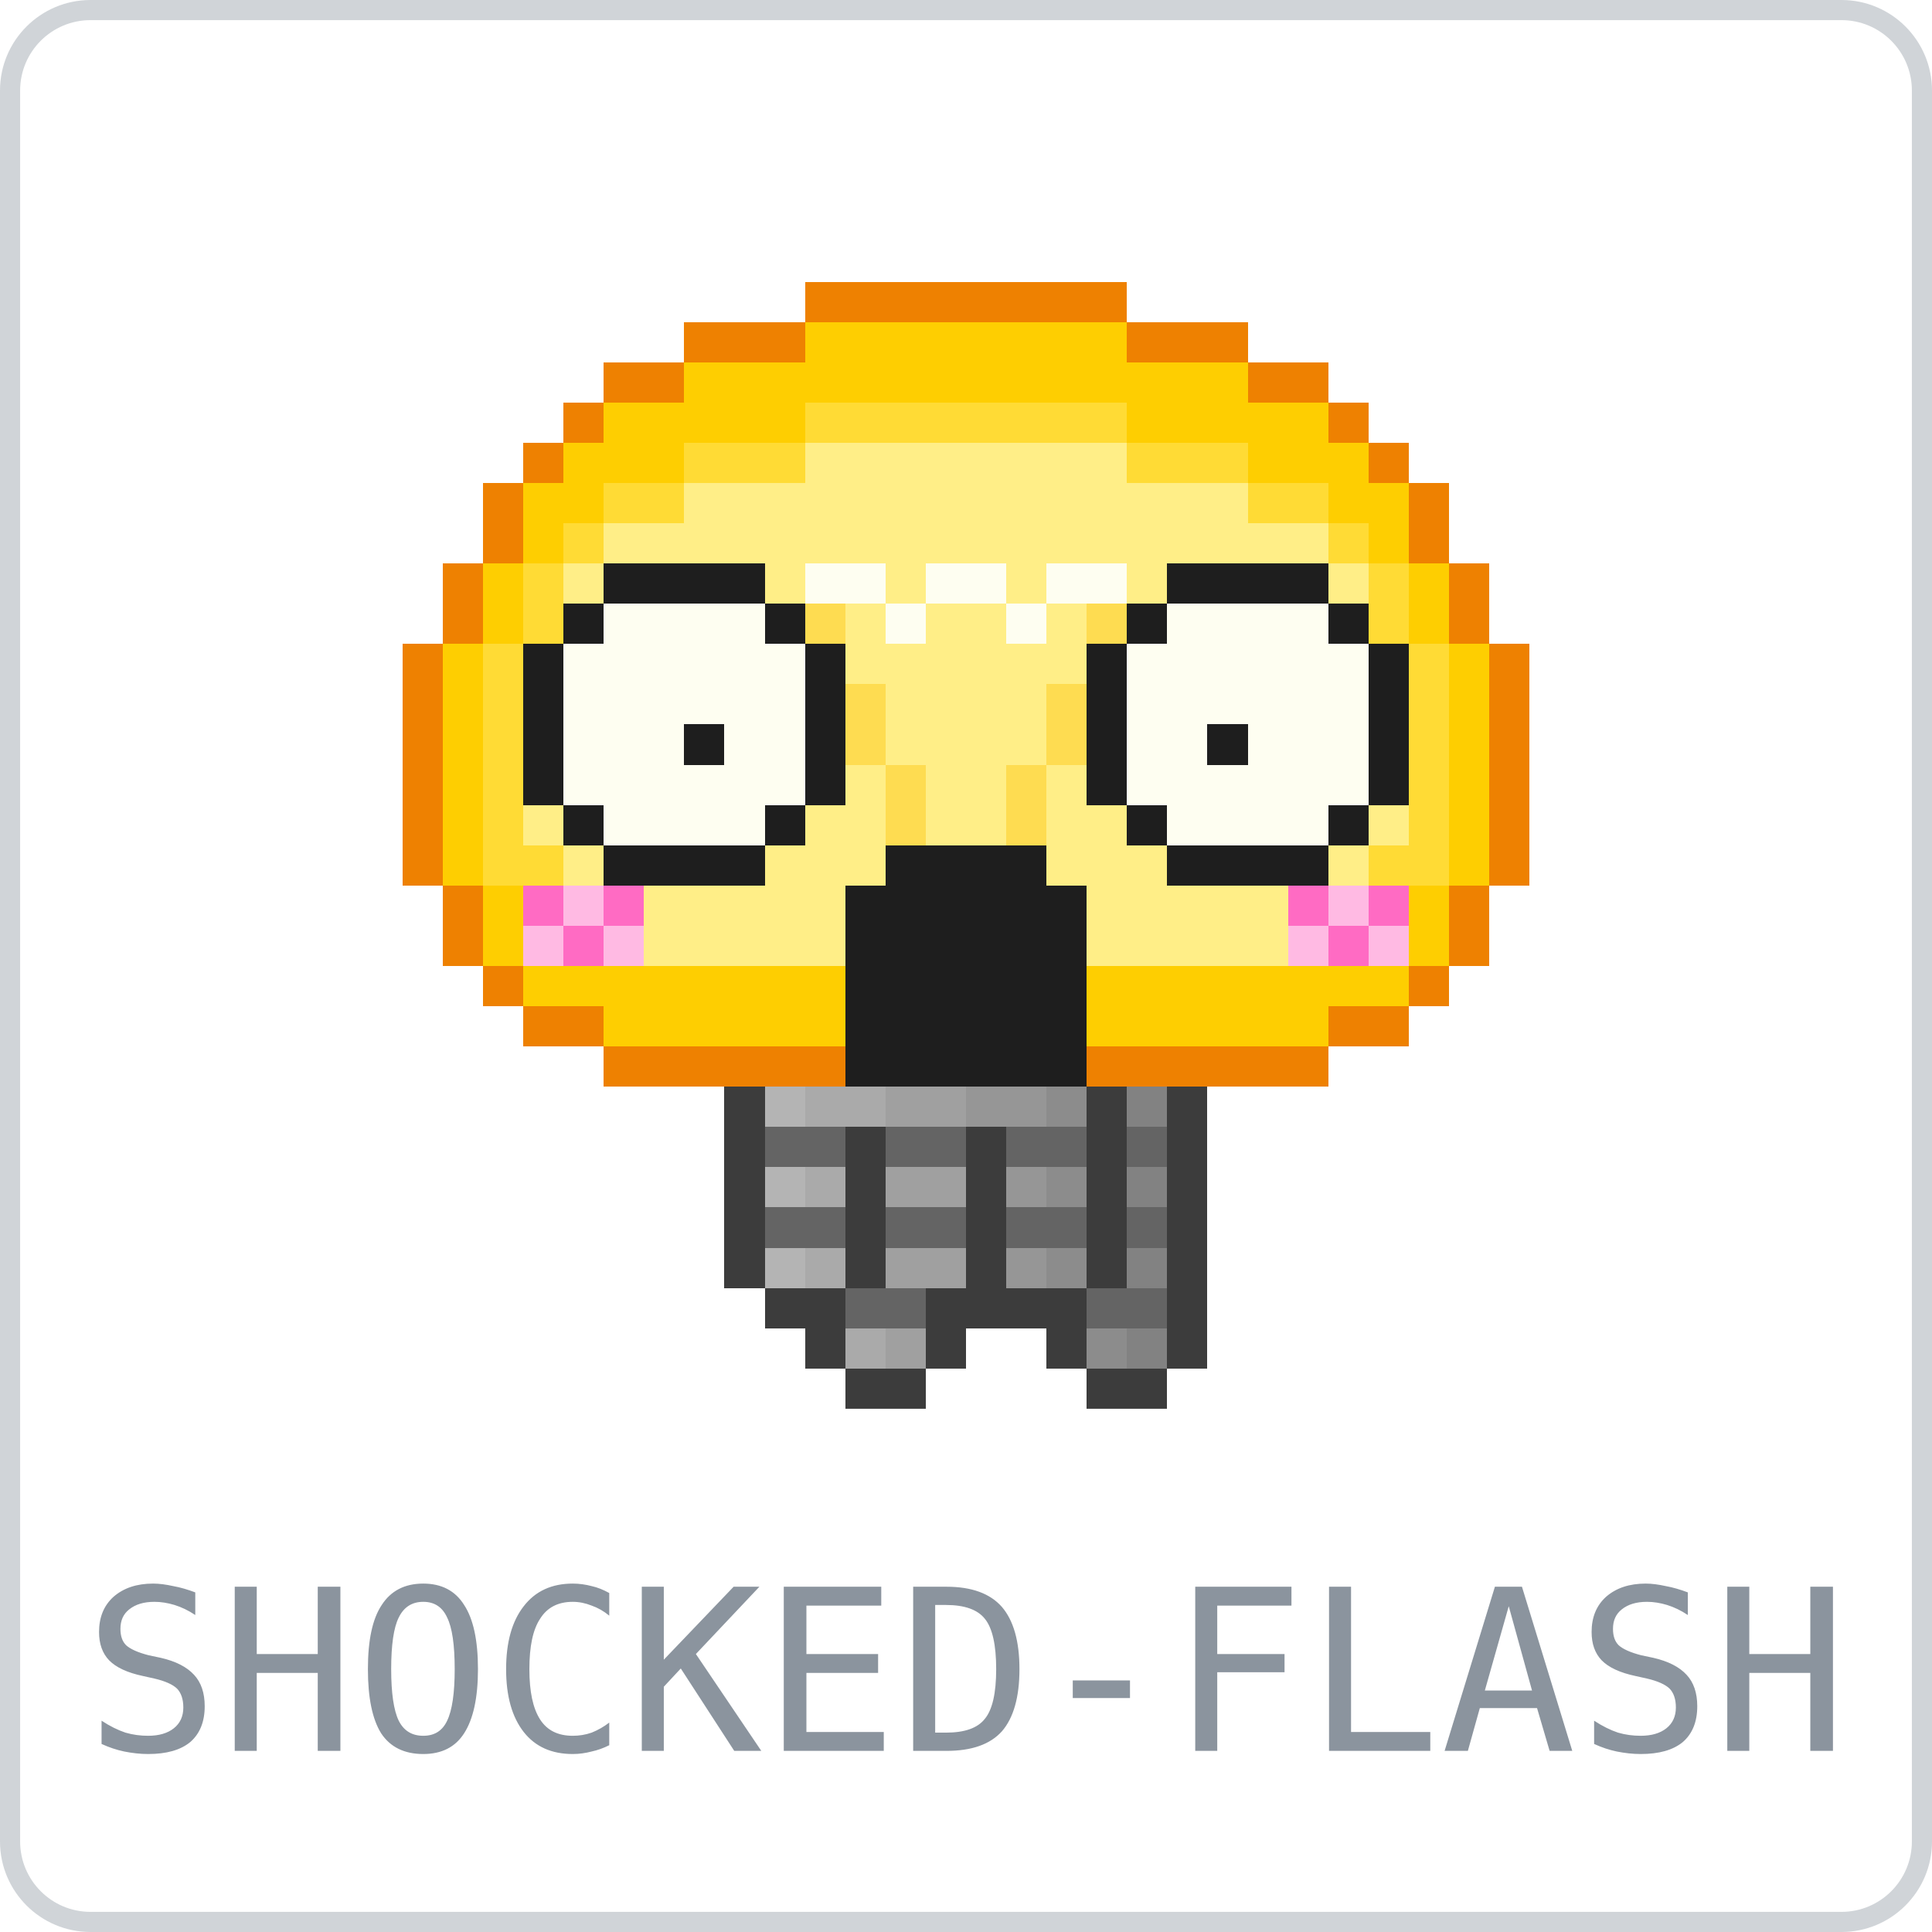
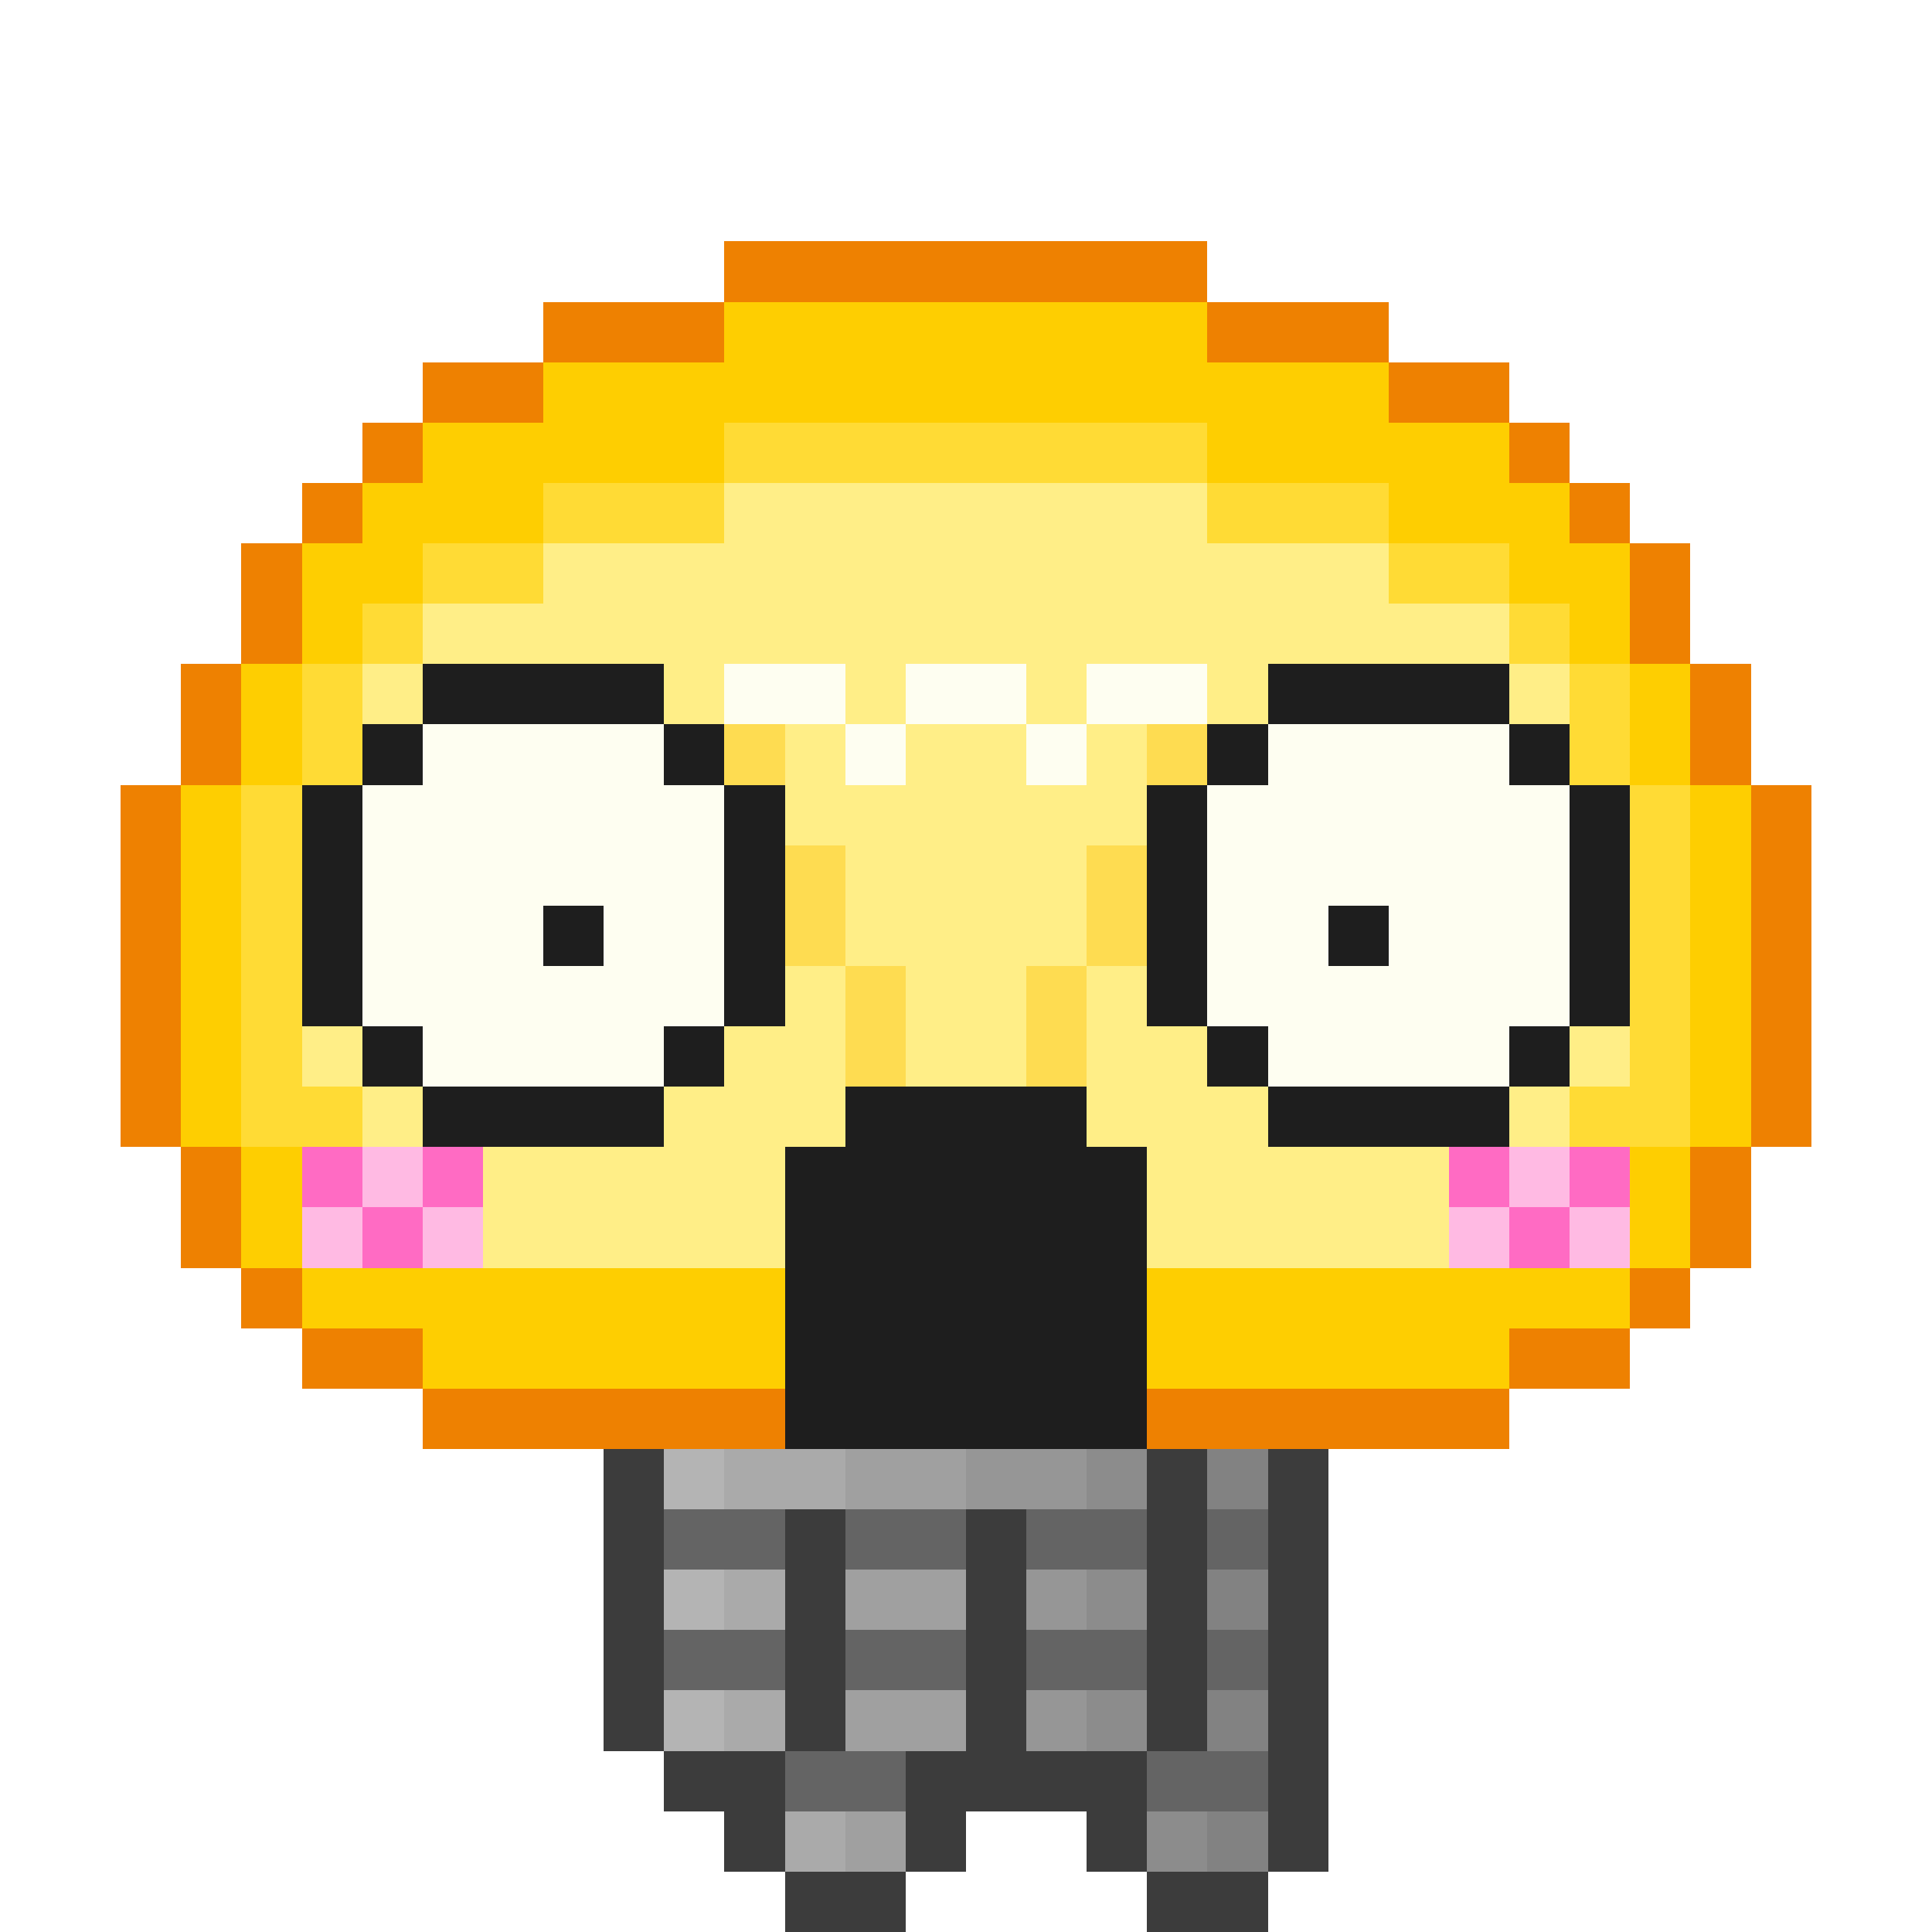
- <svg xmlns="http://www.w3.org/2000/svg" width="48" height="48" viewBox="0 0 48 48">
+ <svg xmlns="http://www.w3.org/2000/svg" width="32" height="32" viewBox="0 0 32 32">
  <defs>
    <clipPath id="frame">
      <rect width="32" height="32" />
    </clipPath>
  </defs>
-   <rect x=".25" y=".25" width="47.5" height="47.5" rx="2" fill="none" stroke="#8B949E" stroke-opacity=".4" stroke-width=".5" />
-   <text x="24.0" y="43.5" text-anchor="middle" font-size="5.6" fill="#8B949E" font-family="ui-monospace, SFMono-Regular, Menlo, Consolas, monospace">SHOCKED-FLASH</text>
-   <g transform="translate(8 3)" clip-path="url(#frame)" shape-rendering="crispEdges">
+   <g transform="translate(0 0)" clip-path="url(#frame)" shape-rendering="crispEdges">
    <g>
      <animateTransform attributeName="transform" type="translate" calcMode="discrete" repeatCount="indefinite" dur="800ms" values="0 0;-32 0;-64 0;-96 0" keyTimes="0;0.625;0.75;0.875" />
      <path fill="#1E1E1E" d="M7 11h4v1h-4zM21 11h4v1h-4zM39 11h4v1h-4zM71 11h4v1h-4zM85 11h4v1h-4zM103 11h4v1h-4zM6 12h1v1h-1zM11 12h1v1h-1zM20 12h1v1h-1zM25 12h1v1h-1zM38 12h1v1h-1zM43 12h1v1h-1zM53 12h4v1h-4zM70 12h1v1h-1zM75 12h1v1h-1zM84 12h1v1h-1zM89 12h1v1h-1zM102 12h1v1h-1zM107 12h1v1h-1zM117 12h4v1h-4zM5 13h1v1h-1zM12 13h1v1h-1zM19 13h1v1h-1zM26 13h1v1h-1zM37 13h1v1h-1zM44 13h1v1h-1zM52 13h1v1h-1zM57 13h1v1h-1zM69 13h1v1h-1zM76 13h1v1h-1zM83 13h1v1h-1zM90 13h1v1h-1zM101 13h1v1h-1zM108 13h1v1h-1zM116 13h1v1h-1zM121 13h1v1h-1zM5 14h1v1h-1zM12 14h1v1h-1zM19 14h1v1h-1zM26 14h1v1h-1zM37 14h1v1h-1zM44 14h1v1h-1zM51 14h1v1h-1zM58 14h1v1h-1zM69 14h1v1h-1zM76 14h1v1h-1zM83 14h1v1h-1zM90 14h1v1h-1zM101 14h1v1h-1zM108 14h1v1h-1zM115 14h1v1h-1zM122 14h1v1h-1zM5 15h1v1h-1zM9 15h1v1h-1zM12 15h1v1h-1zM19 15h1v1h-1zM22 15h1v1h-1zM26 15h1v1h-1zM37 15h1v1h-1zM41 15h1v1h-1zM44 15h1v1h-1zM51 15h1v1h-1zM54 15h1v1h-1zM58 15h1v1h-1zM69 15h1v1h-1zM73 15h1v1h-1zM76 15h1v1h-1zM83 15h1v1h-1zM86 15h1v1h-1zM90 15h1v1h-1zM101 15h1v1h-1zM105 15h1v1h-1zM108 15h1v1h-1zM115 15h1v1h-1zM118 15h1v1h-1zM122 15h1v1h-1zM5 16h1v1h-1zM12 16h1v1h-1zM19 16h1v1h-1zM26 16h1v1h-1zM37 16h1v1h-1zM44 16h1v1h-1zM52 16h1v1h-1zM57 16h1v1h-1zM69 16h1v1h-1zM76 16h1v1h-1zM83 16h1v1h-1zM90 16h1v1h-1zM101 16h1v1h-1zM108 16h1v1h-1zM116 16h1v1h-1zM121 16h1v1h-1zM6 17h1v1h-1zM11 17h1v1h-1zM20 17h1v1h-1zM25 17h1v1h-1zM38 17h1v1h-1zM43 17h1v1h-1zM53 17h4v1h-4zM70 17h1v1h-1zM75 17h1v1h-1zM84 17h1v1h-1zM89 17h1v1h-1zM102 17h1v1h-1zM107 17h1v1h-1zM117 17h4v1h-4zM7 18h4v1h-4zM14 18h4v1h-4zM21 18h4v1h-4zM39 18h4v1h-4zM46 18h4v1h-4zM71 18h4v1h-4zM78 18h4v1h-4zM85 18h4v1h-4zM103 18h4v1h-4zM110 18h4v1h-4zM13 19h6v1h-6zM45 19h6v1h-6zM77 19h6v1h-6zM109 19h6v1h-6zM13 20h6v1h-6zM45 20h6v1h-6zM77 20h6v1h-6zM109 20h6v1h-6zM13 21h6v1h-6zM45 21h6v1h-6zM77 21h6v1h-6zM109 21h6v1h-6zM13 22h6v1h-6zM45 22h6v1h-6zM77 22h6v1h-6zM109 22h6v1h-6zM13 23h6v1h-6zM45 23h6v1h-6zM77 23h6v1h-6zM109 23h6v1h-6z" />
      <path fill="#5A9D9D" d="M44 4h8v1h-8zM76 4h8v1h-8zM108 4h8v1h-8zM41 5h3v1h-3zM52 5h3v1h-3zM73 5h3v1h-3zM84 5h3v1h-3zM105 5h3v1h-3zM116 5h3v1h-3zM39 6h2v1h-2zM55 6h2v1h-2zM71 6h2v1h-2zM87 6h2v1h-2zM103 6h2v1h-2zM119 6h2v1h-2zM38 7h1v1h-1zM57 7h1v1h-1zM70 7h1v1h-1zM89 7h1v1h-1zM102 7h1v1h-1zM121 7h1v1h-1zM37 8h1v1h-1zM58 8h1v1h-1zM69 8h1v1h-1zM90 8h1v1h-1zM101 8h1v1h-1zM122 8h1v1h-1zM36 9h1v1h-1zM59 9h1v1h-1zM68 9h1v1h-1zM91 9h1v1h-1zM100 9h1v1h-1zM123 9h1v1h-1zM36 10h1v1h-1zM59 10h1v1h-1zM68 10h1v1h-1zM91 10h1v1h-1zM100 10h1v1h-1zM123 10h1v1h-1zM35 11h1v1h-1zM44 11h2v1h-2zM47 11h2v1h-2zM50 11h2v1h-2zM60 11h1v1h-1zM67 11h1v1h-1zM76 11h2v1h-2zM79 11h2v1h-2zM82 11h2v1h-2zM92 11h1v1h-1zM99 11h1v1h-1zM108 11h2v1h-2zM111 11h2v1h-2zM114 11h2v1h-2zM124 11h1v1h-1zM35 12h1v1h-1zM46 12h1v1h-1zM49 12h1v1h-1zM60 12h1v1h-1zM67 12h1v1h-1zM78 12h1v1h-1zM81 12h1v1h-1zM92 12h1v1h-1zM99 12h1v1h-1zM110 12h1v1h-1zM113 12h1v1h-1zM124 12h1v1h-1zM34 13h1v1h-1zM61 13h1v1h-1zM66 13h1v1h-1zM93 13h1v1h-1zM98 13h1v1h-1zM125 13h1v1h-1zM34 14h1v1h-1zM61 14h1v1h-1zM66 14h1v1h-1zM93 14h1v1h-1zM98 14h1v1h-1zM125 14h1v1h-1zM34 15h1v1h-1zM61 15h1v1h-1zM66 15h1v1h-1zM93 15h1v1h-1zM98 15h1v1h-1zM125 15h1v1h-1zM34 16h1v1h-1zM61 16h1v1h-1zM66 16h1v1h-1zM93 16h1v1h-1zM98 16h1v1h-1zM125 16h1v1h-1zM34 17h1v1h-1zM61 17h1v1h-1zM66 17h1v1h-1zM93 17h1v1h-1zM98 17h1v1h-1zM125 17h1v1h-1zM34 18h1v1h-1zM61 18h1v1h-1zM66 18h1v1h-1zM93 18h1v1h-1zM98 18h1v1h-1zM125 18h1v1h-1zM35 19h1v1h-1zM60 19h1v1h-1zM67 19h1v1h-1zM92 19h1v1h-1zM99 19h1v1h-1zM124 19h1v1h-1zM35 20h1v1h-1zM60 20h1v1h-1zM67 20h1v1h-1zM92 20h1v1h-1zM99 20h1v1h-1zM124 20h1v1h-1zM36 21h1v1h-1zM59 21h1v1h-1zM68 21h1v1h-1zM91 21h1v1h-1zM100 21h1v1h-1zM123 21h1v1h-1zM37 22h2v1h-2zM57 22h2v1h-2zM69 22h2v1h-2zM89 22h2v1h-2zM101 22h2v1h-2zM121 22h2v1h-2zM39 23h6v1h-6zM51 23h6v1h-6zM71 23h6v1h-6zM83 23h6v1h-6zM103 23h6v1h-6zM115 23h6v1h-6z" />
      <path fill="#3C3C3C" d="M10 24h1v1h-1zM19 24h1v1h-1zM21 24h1v1h-1zM42 24h1v1h-1zM51 24h1v1h-1zM53 24h1v1h-1zM74 24h1v1h-1zM83 24h1v1h-1zM85 24h1v1h-1zM106 24h1v1h-1zM115 24h1v1h-1zM117 24h1v1h-1zM10 25h1v1h-1zM13 25h1v1h-1zM16 25h1v1h-1zM19 25h1v1h-1zM21 25h1v1h-1zM42 25h1v1h-1zM45 25h1v1h-1zM48 25h1v1h-1zM51 25h1v1h-1zM53 25h1v1h-1zM74 25h1v1h-1zM77 25h1v1h-1zM80 25h1v1h-1zM83 25h1v1h-1zM85 25h1v1h-1zM106 25h1v1h-1zM109 25h1v1h-1zM112 25h1v1h-1zM115 25h1v1h-1zM117 25h1v1h-1zM10 26h1v1h-1zM13 26h1v1h-1zM16 26h1v1h-1zM19 26h1v1h-1zM21 26h1v1h-1zM42 26h1v1h-1zM45 26h1v1h-1zM48 26h1v1h-1zM51 26h1v1h-1zM53 26h1v1h-1zM74 26h1v1h-1zM77 26h1v1h-1zM80 26h1v1h-1zM83 26h1v1h-1zM85 26h1v1h-1zM106 26h1v1h-1zM109 26h1v1h-1zM112 26h1v1h-1zM115 26h1v1h-1zM117 26h1v1h-1zM10 27h1v1h-1zM13 27h1v1h-1zM16 27h1v1h-1zM19 27h1v1h-1zM21 27h1v1h-1zM42 27h1v1h-1zM45 27h1v1h-1zM48 27h1v1h-1zM51 27h1v1h-1zM53 27h1v1h-1zM74 27h1v1h-1zM77 27h1v1h-1zM80 27h1v1h-1zM83 27h1v1h-1zM85 27h1v1h-1zM106 27h1v1h-1zM109 27h1v1h-1zM112 27h1v1h-1zM115 27h1v1h-1zM117 27h1v1h-1zM10 28h1v1h-1zM13 28h1v1h-1zM16 28h1v1h-1zM19 28h1v1h-1zM21 28h1v1h-1zM42 28h1v1h-1zM45 28h1v1h-1zM48 28h1v1h-1zM51 28h1v1h-1zM53 28h1v1h-1zM74 28h1v1h-1zM77 28h1v1h-1zM80 28h1v1h-1zM83 28h1v1h-1zM85 28h1v1h-1zM106 28h1v1h-1zM109 28h1v1h-1zM112 28h1v1h-1zM115 28h1v1h-1zM117 28h1v1h-1zM11 29h2v1h-2zM15 29h4v1h-4zM21 29h1v1h-1zM43 29h2v1h-2zM47 29h4v1h-4zM53 29h1v1h-1zM75 29h2v1h-2zM79 29h4v1h-4zM85 29h1v1h-1zM107 29h2v1h-2zM111 29h4v1h-4zM117 29h1v1h-1zM12 30h1v1h-1zM15 30h1v1h-1zM18 30h1v1h-1zM21 30h1v1h-1zM44 30h1v1h-1zM47 30h1v1h-1zM50 30h1v1h-1zM53 30h1v1h-1zM76 30h1v1h-1zM79 30h1v1h-1zM82 30h1v1h-1zM85 30h1v1h-1zM108 30h1v1h-1zM111 30h1v1h-1zM114 30h1v1h-1zM117 30h1v1h-1zM13 31h2v1h-2zM19 31h2v1h-2zM45 31h2v1h-2zM51 31h2v1h-2zM77 31h2v1h-2zM83 31h2v1h-2zM109 31h2v1h-2zM115 31h2v1h-2z" />
      <path fill="#99D0DE" d="M44 5h8v1h-8zM76 5h8v1h-8zM108 5h8v1h-8zM41 6h8v1h-8zM51 6h4v1h-4zM73 6h8v1h-8zM83 6h4v1h-4zM105 6h8v1h-8zM115 6h4v1h-4zM39 7h5v1h-5zM52 7h5v1h-5zM71 7h5v1h-5zM84 7h5v1h-5zM103 7h5v1h-5zM116 7h5v1h-5zM38 8h3v1h-3zM56 8h2v1h-2zM70 8h3v1h-3zM88 8h2v1h-2zM102 8h3v1h-3zM120 8h2v1h-2zM37 9h3v1h-3zM57 9h2v1h-2zM69 9h3v1h-3zM89 9h2v1h-2zM101 9h3v1h-3zM121 9h2v1h-2zM37 10h2v1h-2zM57 10h2v1h-2zM69 10h2v1h-2zM89 10h2v1h-2zM101 10h2v1h-2zM121 10h2v1h-2zM36 11h2v1h-2zM58 11h2v1h-2zM68 11h2v1h-2zM90 11h2v1h-2zM100 11h2v1h-2zM122 11h2v1h-2zM36 12h2v1h-2zM59 12h1v1h-1zM68 12h2v1h-2zM91 12h1v1h-1zM100 12h2v1h-2zM123 12h1v1h-1zM35 13h2v1h-2zM59 13h2v1h-2zM67 13h2v1h-2zM91 13h2v1h-2zM99 13h2v1h-2zM123 13h2v1h-2zM35 14h1v1h-1zM59 14h2v1h-2zM67 14h1v1h-1zM91 14h2v1h-2zM99 14h1v1h-1zM123 14h2v1h-2zM35 15h2v1h-2zM59 15h2v1h-2zM67 15h2v1h-2zM91 15h2v1h-2zM99 15h2v1h-2zM123 15h2v1h-2zM35 16h1v1h-1zM59 16h2v1h-2zM67 16h1v1h-1zM91 16h2v1h-2zM99 16h1v1h-1zM123 16h2v1h-2zM35 17h1v1h-1zM59 17h2v1h-2zM67 17h1v1h-1zM91 17h2v1h-2zM99 17h1v1h-1zM123 17h2v1h-2zM35 18h2v1h-2zM58 18h3v1h-3zM67 18h2v1h-2zM90 18h3v1h-3zM99 18h2v1h-2zM122 18h3v1h-3zM36 19h1v1h-1zM59 19h1v1h-1zM68 19h1v1h-1zM91 19h1v1h-1zM100 19h1v1h-1zM123 19h1v1h-1zM36 20h1v1h-1zM59 20h1v1h-1zM68 20h1v1h-1zM91 20h1v1h-1zM100 20h1v1h-1zM123 20h1v1h-1zM37 21h8v1h-8zM51 21h8v1h-8zM69 21h8v1h-8zM83 21h8v1h-8zM101 21h8v1h-8zM115 21h8v1h-8zM39 22h6v1h-6zM51 22h6v1h-6zM71 22h6v1h-6zM83 22h6v1h-6zM103 22h6v1h-6zM115 22h6v1h-6z" />
      <path fill="#BEE7E9" d="M44 7h5v1h-5zM51 7h1v1h-1zM76 7h5v1h-5zM83 7h1v1h-1zM108 7h5v1h-5zM115 7h1v1h-1zM41 8h13v1h-13zM73 8h13v1h-13zM105 8h13v1h-13zM40 9h14v1h-14zM72 9h14v1h-14zM104 9h14v1h-14zM39 10h16v1h-16zM71 10h16v1h-16zM103 10h16v1h-16zM38 11h1v1h-1zM43 11h1v1h-1zM46 11h1v1h-1zM49 11h1v1h-1zM52 11h6v1h-6zM70 11h1v1h-1zM75 11h1v1h-1zM78 11h1v1h-1zM81 11h1v1h-1zM84 11h1v1h-1zM89 11h1v1h-1zM102 11h1v1h-1zM107 11h1v1h-1zM110 11h1v1h-1zM113 11h1v1h-1zM116 11h6v1h-6zM45 12h1v1h-1zM47 12h2v1h-2zM50 12h1v1h-1zM52 12h1v1h-1zM57 12h2v1h-2zM77 12h1v1h-1zM79 12h2v1h-2zM82 12h1v1h-1zM90 12h1v1h-1zM109 12h1v1h-1zM111 12h2v1h-2zM114 12h1v1h-1zM116 12h1v1h-1zM121 12h2v1h-2zM45 13h6v1h-6zM58 13h1v1h-1zM77 13h6v1h-6zM109 13h6v1h-6zM122 13h1v1h-1zM46 14h4v1h-4zM78 14h4v1h-4zM110 14h4v1h-4zM46 15h4v1h-4zM78 15h4v1h-4zM110 15h4v1h-4zM45 16h1v1h-1zM47 16h2v1h-2zM50 16h2v1h-2zM58 16h1v1h-1zM77 16h1v1h-1zM79 16h2v1h-2zM82 16h1v1h-1zM109 16h1v1h-1zM111 16h2v1h-2zM114 16h2v1h-2zM122 16h1v1h-1zM37 17h1v1h-1zM44 17h2v1h-2zM47 17h2v1h-2zM50 17h3v1h-3zM57 17h2v1h-2zM69 17h1v1h-1zM76 17h2v1h-2zM79 17h2v1h-2zM82 17h2v1h-2zM90 17h1v1h-1zM101 17h1v1h-1zM108 17h2v1h-2zM111 17h2v1h-2zM114 17h3v1h-3zM121 17h2v1h-2zM38 18h1v1h-1zM43 18h3v1h-3zM50 18h8v1h-8zM70 18h1v1h-1zM75 18h3v1h-3zM82 18h3v1h-3zM89 18h1v1h-1zM102 18h1v1h-1zM107 18h3v1h-3zM114 18h8v1h-8zM40 19h5v1h-5zM51 19h5v1h-5zM72 19h5v1h-5zM83 19h5v1h-5zM104 19h5v1h-5zM115 19h5v1h-5zM40 20h5v1h-5zM51 20h5v1h-5zM72 20h5v1h-5zM83 20h5v1h-5zM104 20h5v1h-5zM115 20h5v1h-5z" />
      <path fill="#F6FFFF" d="M49 6h2v1h-2zM81 6h2v1h-2zM113 6h2v1h-2zM49 7h2v1h-2zM81 7h2v1h-2zM113 7h2v1h-2zM54 8h2v1h-2zM86 8h2v1h-2zM118 8h2v1h-2zM54 9h3v1h-3zM86 9h3v1h-3zM118 9h3v1h-3zM55 10h2v1h-2zM87 10h2v1h-2zM119 10h2v1h-2zM39 12h4v1h-4zM71 12h4v1h-4zM85 12h4v1h-4zM103 12h4v1h-4zM38 13h6v1h-6zM53 13h4v1h-4zM70 13h6v1h-6zM84 13h6v1h-6zM102 13h6v1h-6zM117 13h4v1h-4zM36 14h1v1h-1zM38 14h6v1h-6zM52 14h6v1h-6zM68 14h1v1h-1zM70 14h6v1h-6zM84 14h6v1h-6zM100 14h1v1h-1zM102 14h6v1h-6zM116 14h6v1h-6zM38 15h3v1h-3zM42 15h2v1h-2zM52 15h2v1h-2zM55 15h3v1h-3zM70 15h3v1h-3zM74 15h2v1h-2zM84 15h2v1h-2zM87 15h3v1h-3zM102 15h3v1h-3zM106 15h2v1h-2zM116 15h2v1h-2zM119 15h3v1h-3zM36 16h1v1h-1zM38 16h6v1h-6zM53 16h4v1h-4zM68 16h1v1h-1zM70 16h6v1h-6zM84 16h6v1h-6zM100 16h1v1h-1zM102 16h6v1h-6zM117 16h4v1h-4zM36 17h1v1h-1zM39 17h4v1h-4zM68 17h1v1h-1zM71 17h4v1h-4zM85 17h4v1h-4zM100 17h1v1h-1zM103 17h4v1h-4zM37 18h1v1h-1zM69 18h1v1h-1zM101 18h1v1h-1z" />
      <path fill="#646464" d="M11 25h2v1h-2zM14 25h2v1h-2zM17 25h2v1h-2zM20 25h1v1h-1zM43 25h2v1h-2zM46 25h2v1h-2zM49 25h2v1h-2zM52 25h1v1h-1zM75 25h2v1h-2zM78 25h2v1h-2zM81 25h2v1h-2zM84 25h1v1h-1zM107 25h2v1h-2zM110 25h2v1h-2zM113 25h2v1h-2zM116 25h1v1h-1zM11 27h2v1h-2zM14 27h2v1h-2zM17 27h2v1h-2zM20 27h1v1h-1zM43 27h2v1h-2zM46 27h2v1h-2zM49 27h2v1h-2zM52 27h1v1h-1zM75 27h2v1h-2zM78 27h2v1h-2zM81 27h2v1h-2zM84 27h1v1h-1zM107 27h2v1h-2zM110 27h2v1h-2zM113 27h2v1h-2zM116 27h1v1h-1zM13 29h2v1h-2zM19 29h2v1h-2zM45 29h2v1h-2zM51 29h2v1h-2zM77 29h2v1h-2zM83 29h2v1h-2zM109 29h2v1h-2zM115 29h2v1h-2z" />
      <path fill="#EE8101" d="M12 4h8v1h-8zM9 5h3v1h-3zM20 5h3v1h-3zM7 6h2v1h-2zM23 6h2v1h-2zM6 7h1v1h-1zM25 7h1v1h-1zM5 8h1v1h-1zM26 8h1v1h-1zM4 9h1v1h-1zM27 9h1v1h-1zM4 10h1v1h-1zM27 10h1v1h-1zM3 11h1v1h-1zM28 11h1v1h-1zM3 12h1v1h-1zM28 12h1v1h-1zM2 13h1v1h-1zM29 13h1v1h-1zM2 14h1v1h-1zM29 14h1v1h-1zM2 15h1v1h-1zM29 15h1v1h-1zM2 16h1v1h-1zM29 16h1v1h-1zM2 17h1v1h-1zM29 17h1v1h-1zM2 18h1v1h-1zM29 18h1v1h-1zM3 19h1v1h-1zM28 19h1v1h-1zM3 20h1v1h-1zM28 20h1v1h-1zM4 21h1v1h-1zM27 21h1v1h-1zM5 22h2v1h-2zM25 22h2v1h-2zM7 23h6v1h-6zM19 23h6v1h-6z" />
      <path fill="#FECE01" d="M12 5h8v1h-8zM9 6h14v1h-14zM7 7h5v1h-5zM20 7h5v1h-5zM6 8h3v1h-3zM23 8h3v1h-3zM5 9h2v1h-2zM25 9h2v1h-2zM5 10h1v1h-1zM26 10h1v1h-1zM4 11h1v1h-1zM27 11h1v1h-1zM4 12h1v1h-1zM27 12h1v1h-1zM3 13h1v1h-1zM28 13h1v1h-1zM3 14h1v1h-1zM28 14h1v1h-1zM3 15h1v1h-1zM28 15h1v1h-1zM3 16h1v1h-1zM28 16h1v1h-1zM3 17h1v1h-1zM28 17h1v1h-1zM3 18h1v1h-1zM28 18h1v1h-1zM4 19h1v1h-1zM27 19h1v1h-1zM4 20h1v1h-1zM27 20h1v1h-1zM5 21h8v1h-8zM19 21h8v1h-8zM7 22h6v1h-6zM19 22h6v1h-6z" />
      <path fill="#9BBFC1" d="M44 12h1v1h-1zM51 12h1v1h-1zM76 12h1v1h-1zM83 12h1v1h-1zM108 12h1v1h-1zM115 12h1v1h-1zM51 13h1v1h-1zM115 13h1v1h-1zM45 14h1v1h-1zM50 14h1v1h-1zM77 14h1v1h-1zM82 14h1v1h-1zM109 14h1v1h-1zM114 14h1v1h-1zM45 15h1v1h-1zM50 15h1v1h-1zM77 15h1v1h-1zM82 15h1v1h-1zM109 15h1v1h-1zM114 15h1v1h-1zM46 16h1v1h-1zM49 16h1v1h-1zM78 16h1v1h-1zM81 16h1v1h-1zM110 16h1v1h-1zM113 16h1v1h-1zM46 17h1v1h-1zM49 17h1v1h-1zM78 17h1v1h-1zM81 17h1v1h-1zM110 17h1v1h-1zM113 17h1v1h-1z" />
      <path fill="#FFEE87" d="M12 8h8v1h-8zM9 9h14v1h-14zM7 10h18v1h-18zM6 11h1v1h-1zM11 11h1v1h-1zM14 11h1v1h-1zM17 11h1v1h-1zM20 11h1v1h-1zM25 11h1v1h-1zM13 12h1v1h-1zM15 12h2v1h-2zM18 12h1v1h-1zM13 13h6v1h-6zM14 14h4v1h-4zM14 15h4v1h-4zM13 16h1v1h-1zM15 16h2v1h-2zM18 16h1v1h-1zM5 17h1v1h-1zM12 17h2v1h-2zM15 17h2v1h-2zM18 17h2v1h-2zM26 17h1v1h-1zM6 18h1v1h-1zM11 18h3v1h-3zM18 18h3v1h-3zM25 18h1v1h-1zM8 19h5v1h-5zM19 19h5v1h-5zM8 20h5v1h-5zM19 20h5v1h-5z" />
      <path fill="#FF6BC3" d="M5 19h1v1h-1zM7 19h1v1h-1zM24 19h1v1h-1zM26 19h1v1h-1zM37 19h1v1h-1zM39 19h1v1h-1zM56 19h1v1h-1zM58 19h1v1h-1zM69 19h1v1h-1zM71 19h1v1h-1zM88 19h1v1h-1zM90 19h1v1h-1zM101 19h1v1h-1zM103 19h1v1h-1zM120 19h1v1h-1zM122 19h1v1h-1zM6 20h1v1h-1zM25 20h1v1h-1zM38 20h1v1h-1zM57 20h1v1h-1zM70 20h1v1h-1zM89 20h1v1h-1zM102 20h1v1h-1zM121 20h1v1h-1z" />
      <path fill="#FFBAE3" d="M6 19h1v1h-1zM25 19h1v1h-1zM38 19h1v1h-1zM57 19h1v1h-1zM70 19h1v1h-1zM89 19h1v1h-1zM102 19h1v1h-1zM121 19h1v1h-1zM5 20h1v1h-1zM7 20h1v1h-1zM24 20h1v1h-1zM26 20h1v1h-1zM37 20h1v1h-1zM39 20h1v1h-1zM56 20h1v1h-1zM58 20h1v1h-1zM69 20h1v1h-1zM71 20h1v1h-1zM88 20h1v1h-1zM90 20h1v1h-1zM101 20h1v1h-1zM103 20h1v1h-1zM120 20h1v1h-1zM122 20h1v1h-1z" />
      <path fill="#FFDB35" d="M12 7h8v1h-8zM9 8h3v1h-3zM20 8h3v1h-3zM7 9h2v1h-2zM23 9h2v1h-2zM6 10h1v1h-1zM25 10h1v1h-1zM5 11h1v1h-1zM26 11h1v1h-1zM5 12h1v1h-1zM26 12h1v1h-1zM4 13h1v1h-1zM27 13h1v1h-1zM4 14h1v1h-1zM27 14h1v1h-1zM4 15h1v1h-1zM27 15h1v1h-1zM4 16h1v1h-1zM27 16h1v1h-1zM4 17h1v1h-1zM27 17h1v1h-1zM4 18h2v1h-2zM26 18h2v1h-2z" />
      <path fill="#FEFEF1" d="M12 11h2v1h-2zM15 11h2v1h-2zM18 11h2v1h-2zM7 12h4v1h-4zM14 12h1v1h-1zM17 12h1v1h-1zM21 12h4v1h-4zM6 13h6v1h-6zM20 13h6v1h-6zM6 14h6v1h-6zM20 14h6v1h-6zM6 15h3v1h-3zM10 15h2v1h-2zM20 15h2v1h-2zM23 15h3v1h-3zM6 16h6v1h-6zM20 16h6v1h-6zM7 17h4v1h-4zM21 17h4v1h-4z" />
      <path fill="#AAAAAA" d="M12 24h2v1h-2zM44 24h2v1h-2zM76 24h2v1h-2zM108 24h2v1h-2zM12 26h1v1h-1zM44 26h1v1h-1zM76 26h1v1h-1zM108 26h1v1h-1zM12 28h1v1h-1zM44 28h1v1h-1zM76 28h1v1h-1zM108 28h1v1h-1zM13 30h1v1h-1zM45 30h1v1h-1zM77 30h1v1h-1zM109 30h1v1h-1z" />
      <path fill="#A0A0A0" d="M14 24h2v1h-2zM46 24h2v1h-2zM78 24h2v1h-2zM110 24h2v1h-2zM14 26h2v1h-2zM46 26h2v1h-2zM78 26h2v1h-2zM110 26h2v1h-2zM14 28h2v1h-2zM46 28h2v1h-2zM78 28h2v1h-2zM110 28h2v1h-2zM14 30h1v1h-1zM46 30h1v1h-1zM78 30h1v1h-1zM110 30h1v1h-1z" />
      <path fill="#8C8C8C" d="M18 24h1v1h-1zM50 24h1v1h-1zM82 24h1v1h-1zM114 24h1v1h-1zM18 26h1v1h-1zM50 26h1v1h-1zM82 26h1v1h-1zM114 26h1v1h-1zM18 28h1v1h-1zM50 28h1v1h-1zM82 28h1v1h-1zM114 28h1v1h-1zM19 30h1v1h-1zM51 30h1v1h-1zM83 30h1v1h-1zM115 30h1v1h-1z" />
      <path fill="#828282" d="M20 24h1v1h-1zM52 24h1v1h-1zM84 24h1v1h-1zM116 24h1v1h-1zM20 26h1v1h-1zM52 26h1v1h-1zM84 26h1v1h-1zM116 26h1v1h-1zM20 28h1v1h-1zM52 28h1v1h-1zM84 28h1v1h-1zM116 28h1v1h-1zM20 30h1v1h-1zM52 30h1v1h-1zM84 30h1v1h-1zM116 30h1v1h-1z" />
      <path fill="#B4B4B4" d="M11 24h1v1h-1zM43 24h1v1h-1zM75 24h1v1h-1zM107 24h1v1h-1zM11 26h1v1h-1zM43 26h1v1h-1zM75 26h1v1h-1zM107 26h1v1h-1zM11 28h1v1h-1zM43 28h1v1h-1zM75 28h1v1h-1zM107 28h1v1h-1z" />
      <path fill="#969696" d="M16 24h2v1h-2zM48 24h2v1h-2zM80 24h2v1h-2zM112 24h2v1h-2zM17 26h1v1h-1zM49 26h1v1h-1zM81 26h1v1h-1zM113 26h1v1h-1zM17 28h1v1h-1zM49 28h1v1h-1zM81 28h1v1h-1zM113 28h1v1h-1z" />
      <path fill="#FEDC51" d="M12 12h1v1h-1zM19 12h1v1h-1zM13 14h1v1h-1zM18 14h1v1h-1zM13 15h1v1h-1zM18 15h1v1h-1zM14 16h1v1h-1zM17 16h1v1h-1zM14 17h1v1h-1zM17 17h1v1h-1z" />
    </g>
  </g>
</svg>
